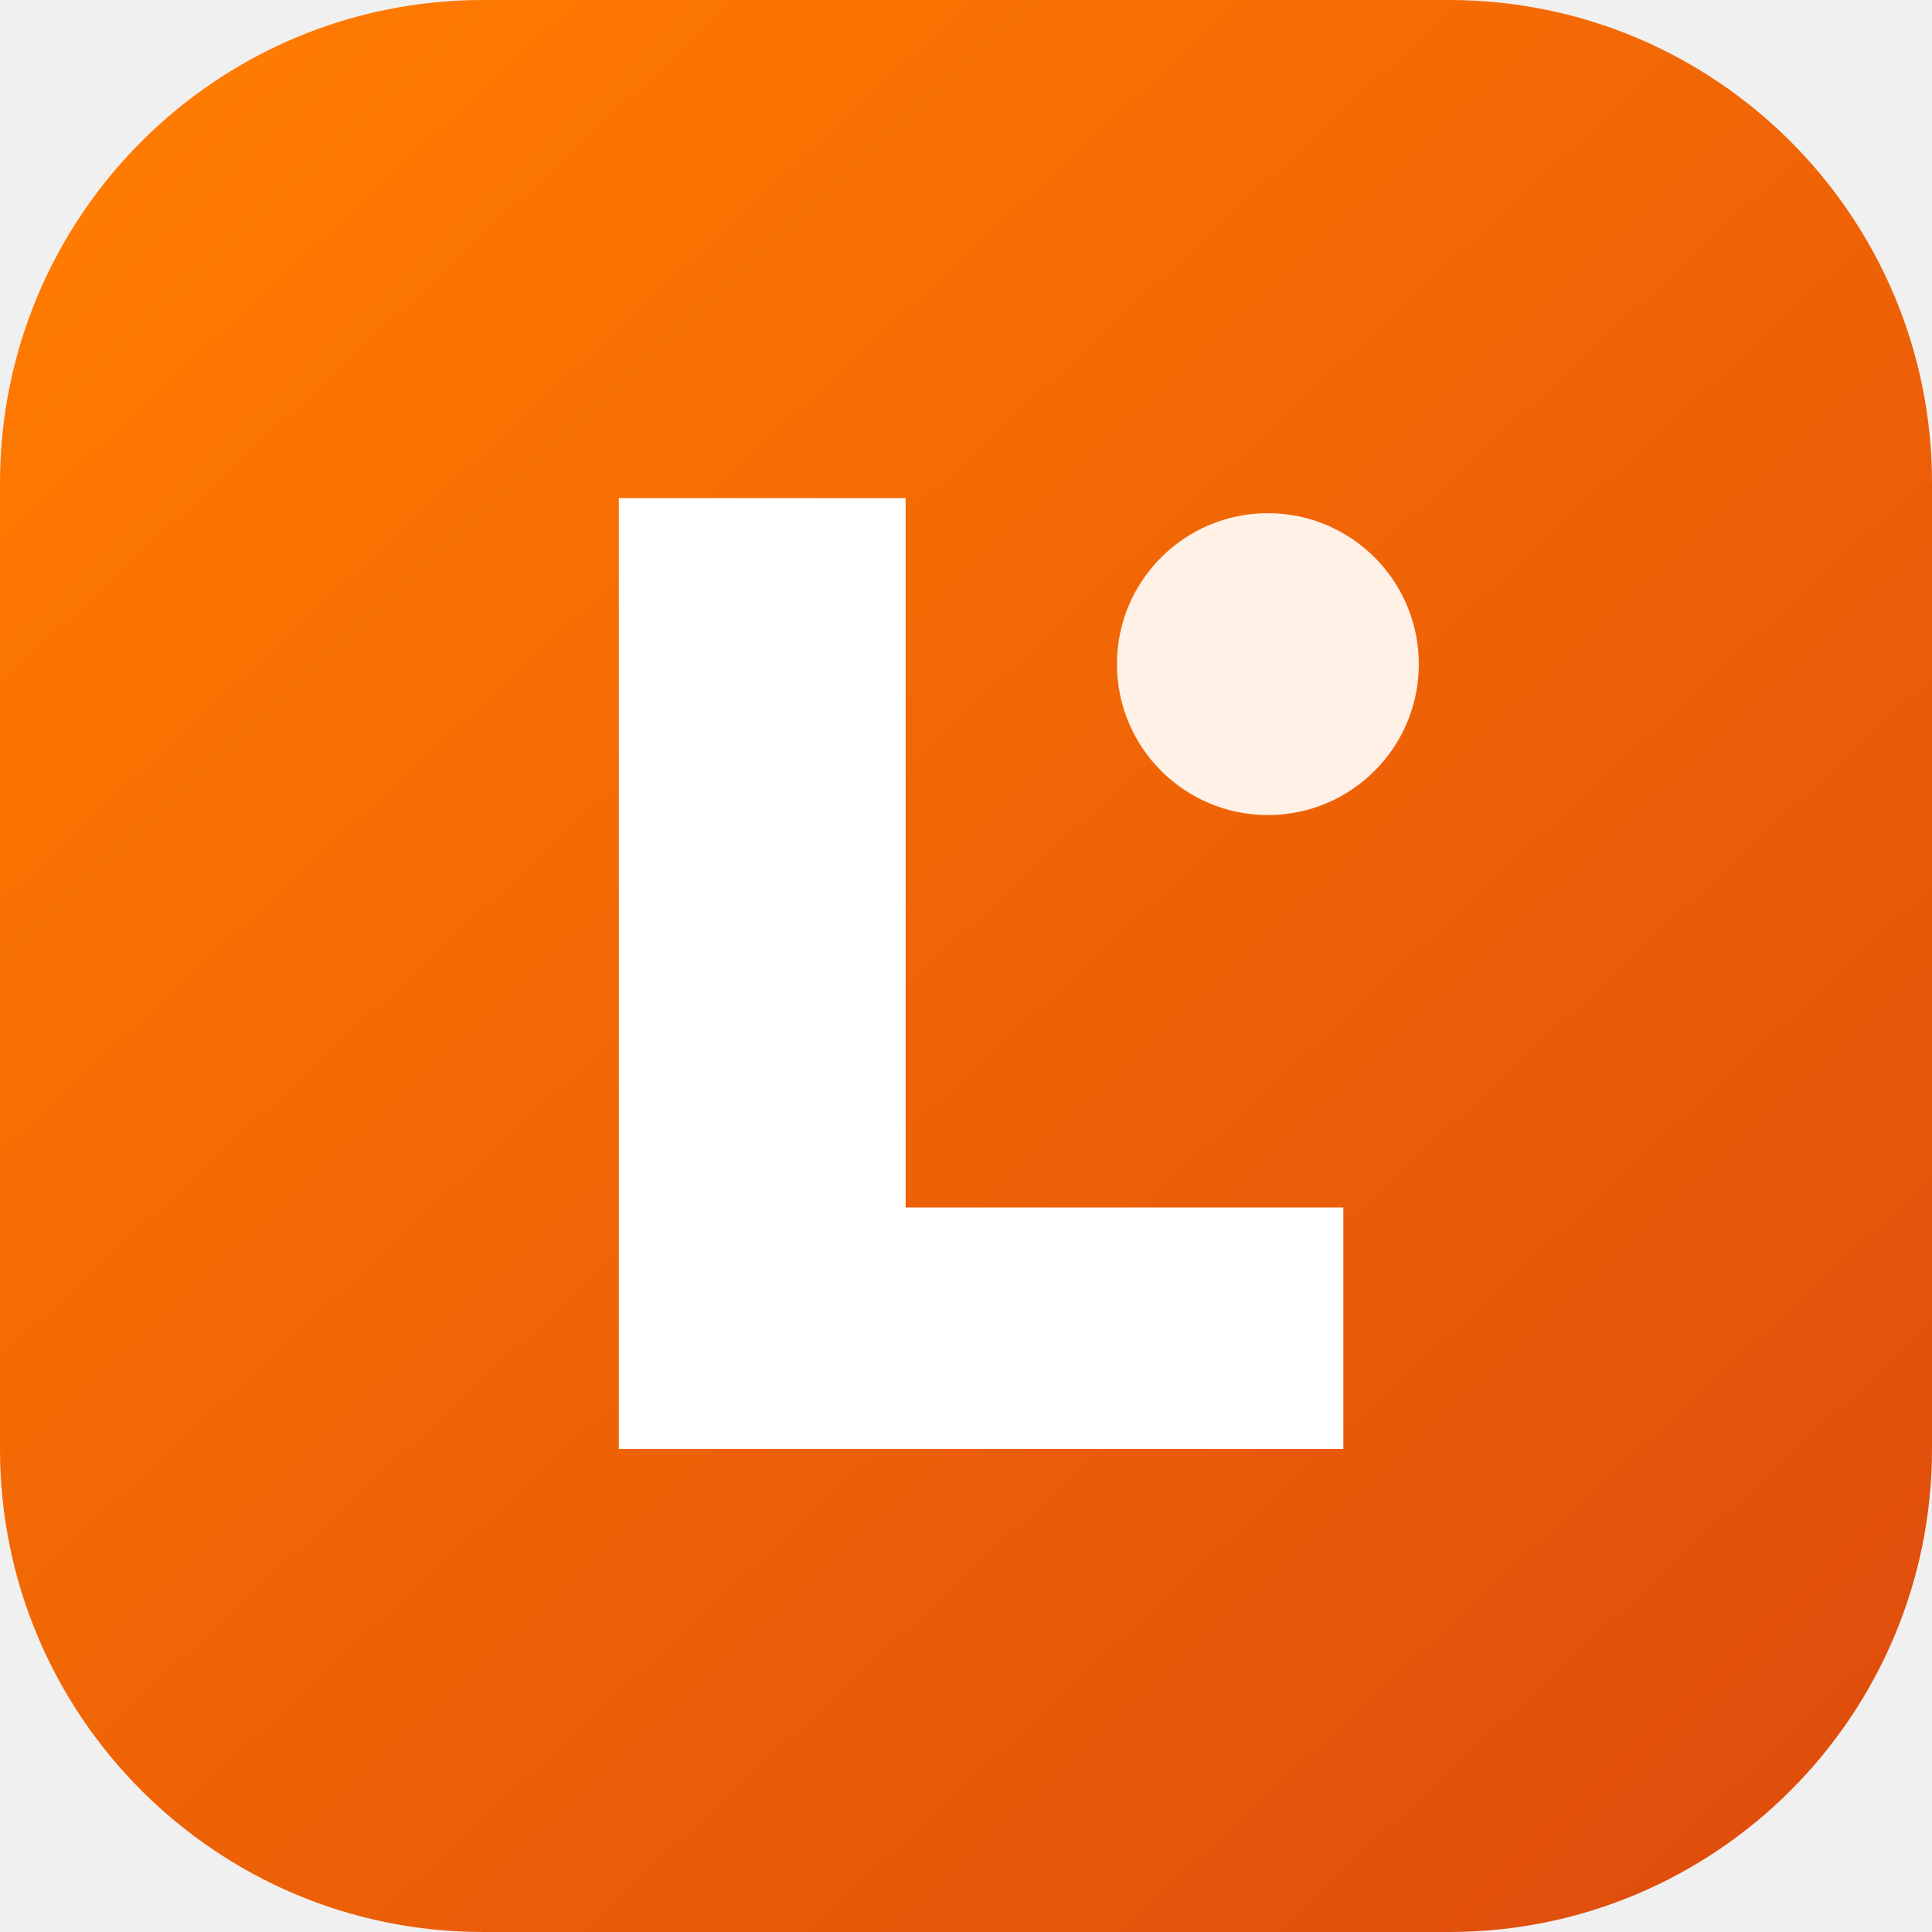
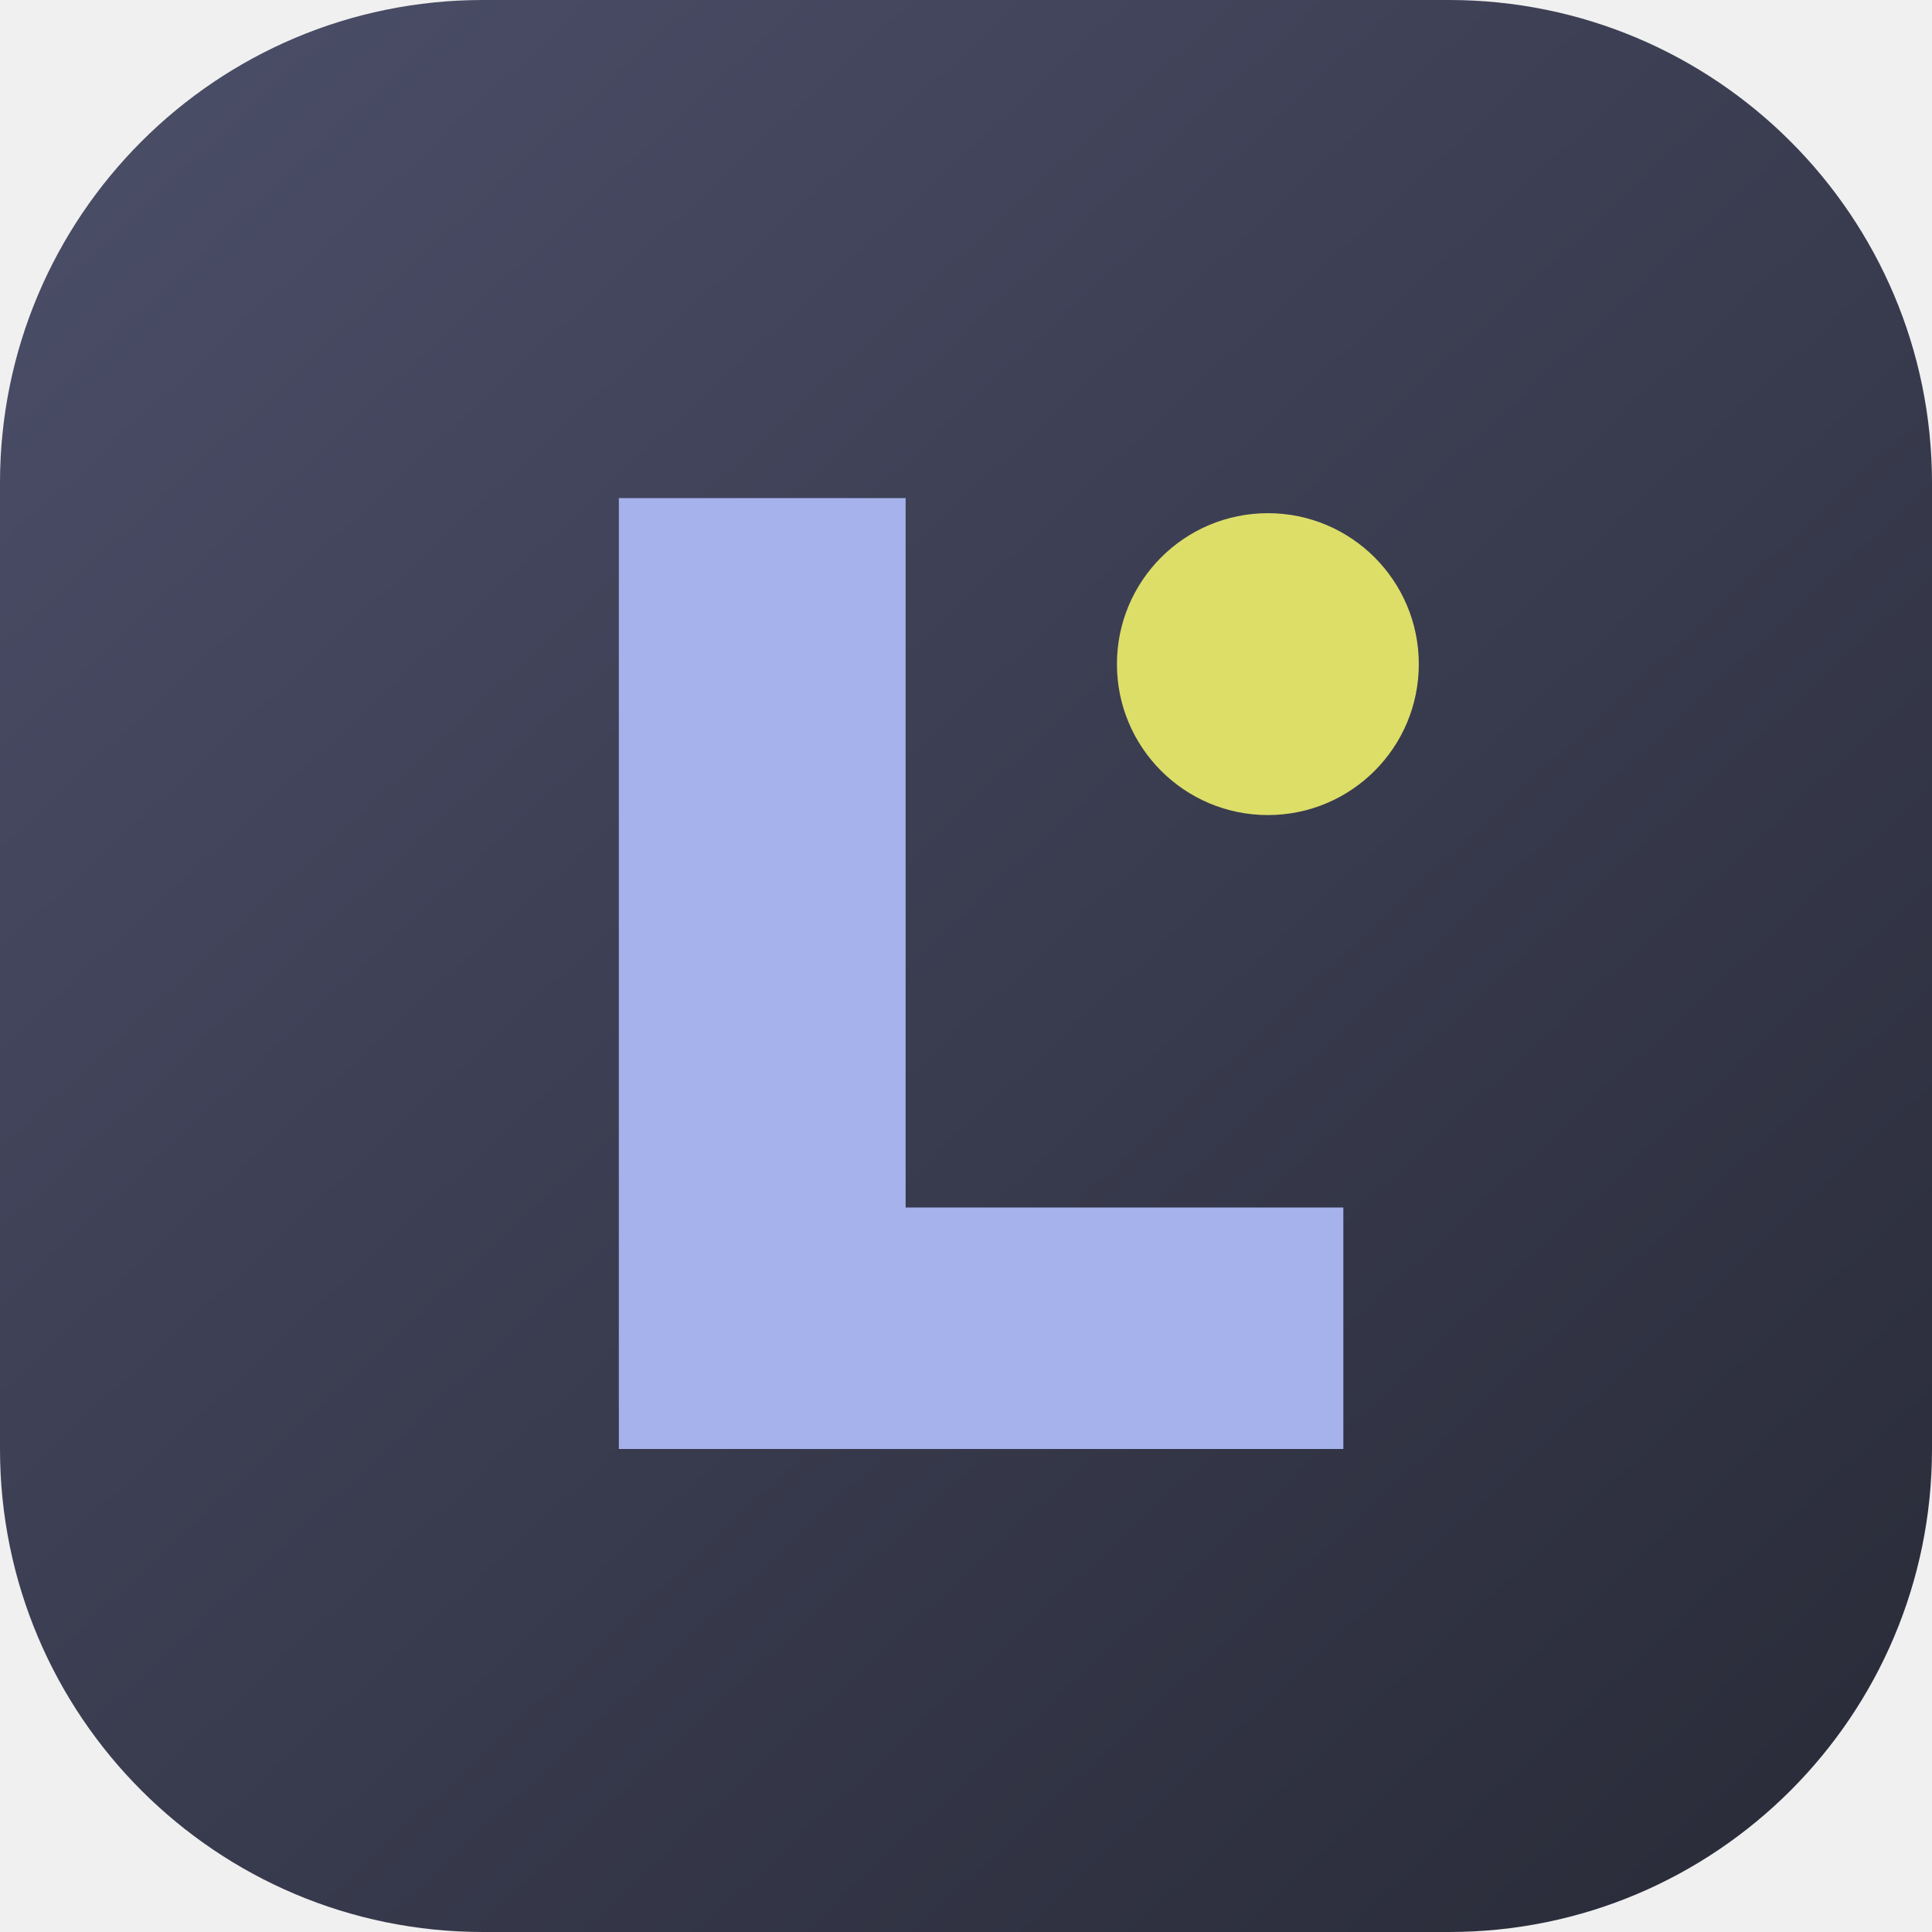
<svg xmlns="http://www.w3.org/2000/svg" viewBox="0 0 192 192" fill="none">
  <defs>
    <linearGradient id="g192" x1="18" y1="12" x2="174" y2="180" gradientUnits="userSpaceOnUse">
-       <stop offset="0%" stop-color="#FF7A00" />
-       <stop offset="100%" stop-color="#E04E0C" />
+       <stop offset="0%" stop-color="#494C65" />
+       <stop offset="100%" stop-color="#2B2D3B" />
    </linearGradient>
  </defs>
  <rect width="192" height="192" rx="48" fill="url(#g192)" />
-   <path d="M61.5 49.5H90V120H133.5V144H61.5V49.5Z" fill="#FFFFFF" />
-   <circle cx="126" cy="66" r="15" fill="#FFF1E6" />
+   <path d="M61.5 49.5H90V120H133.5V144H61.5V49.5Z" fill="#A5B2EB" />
+   <circle cx="126" cy="66" r="15" fill="#DDDE68" />
</svg>
